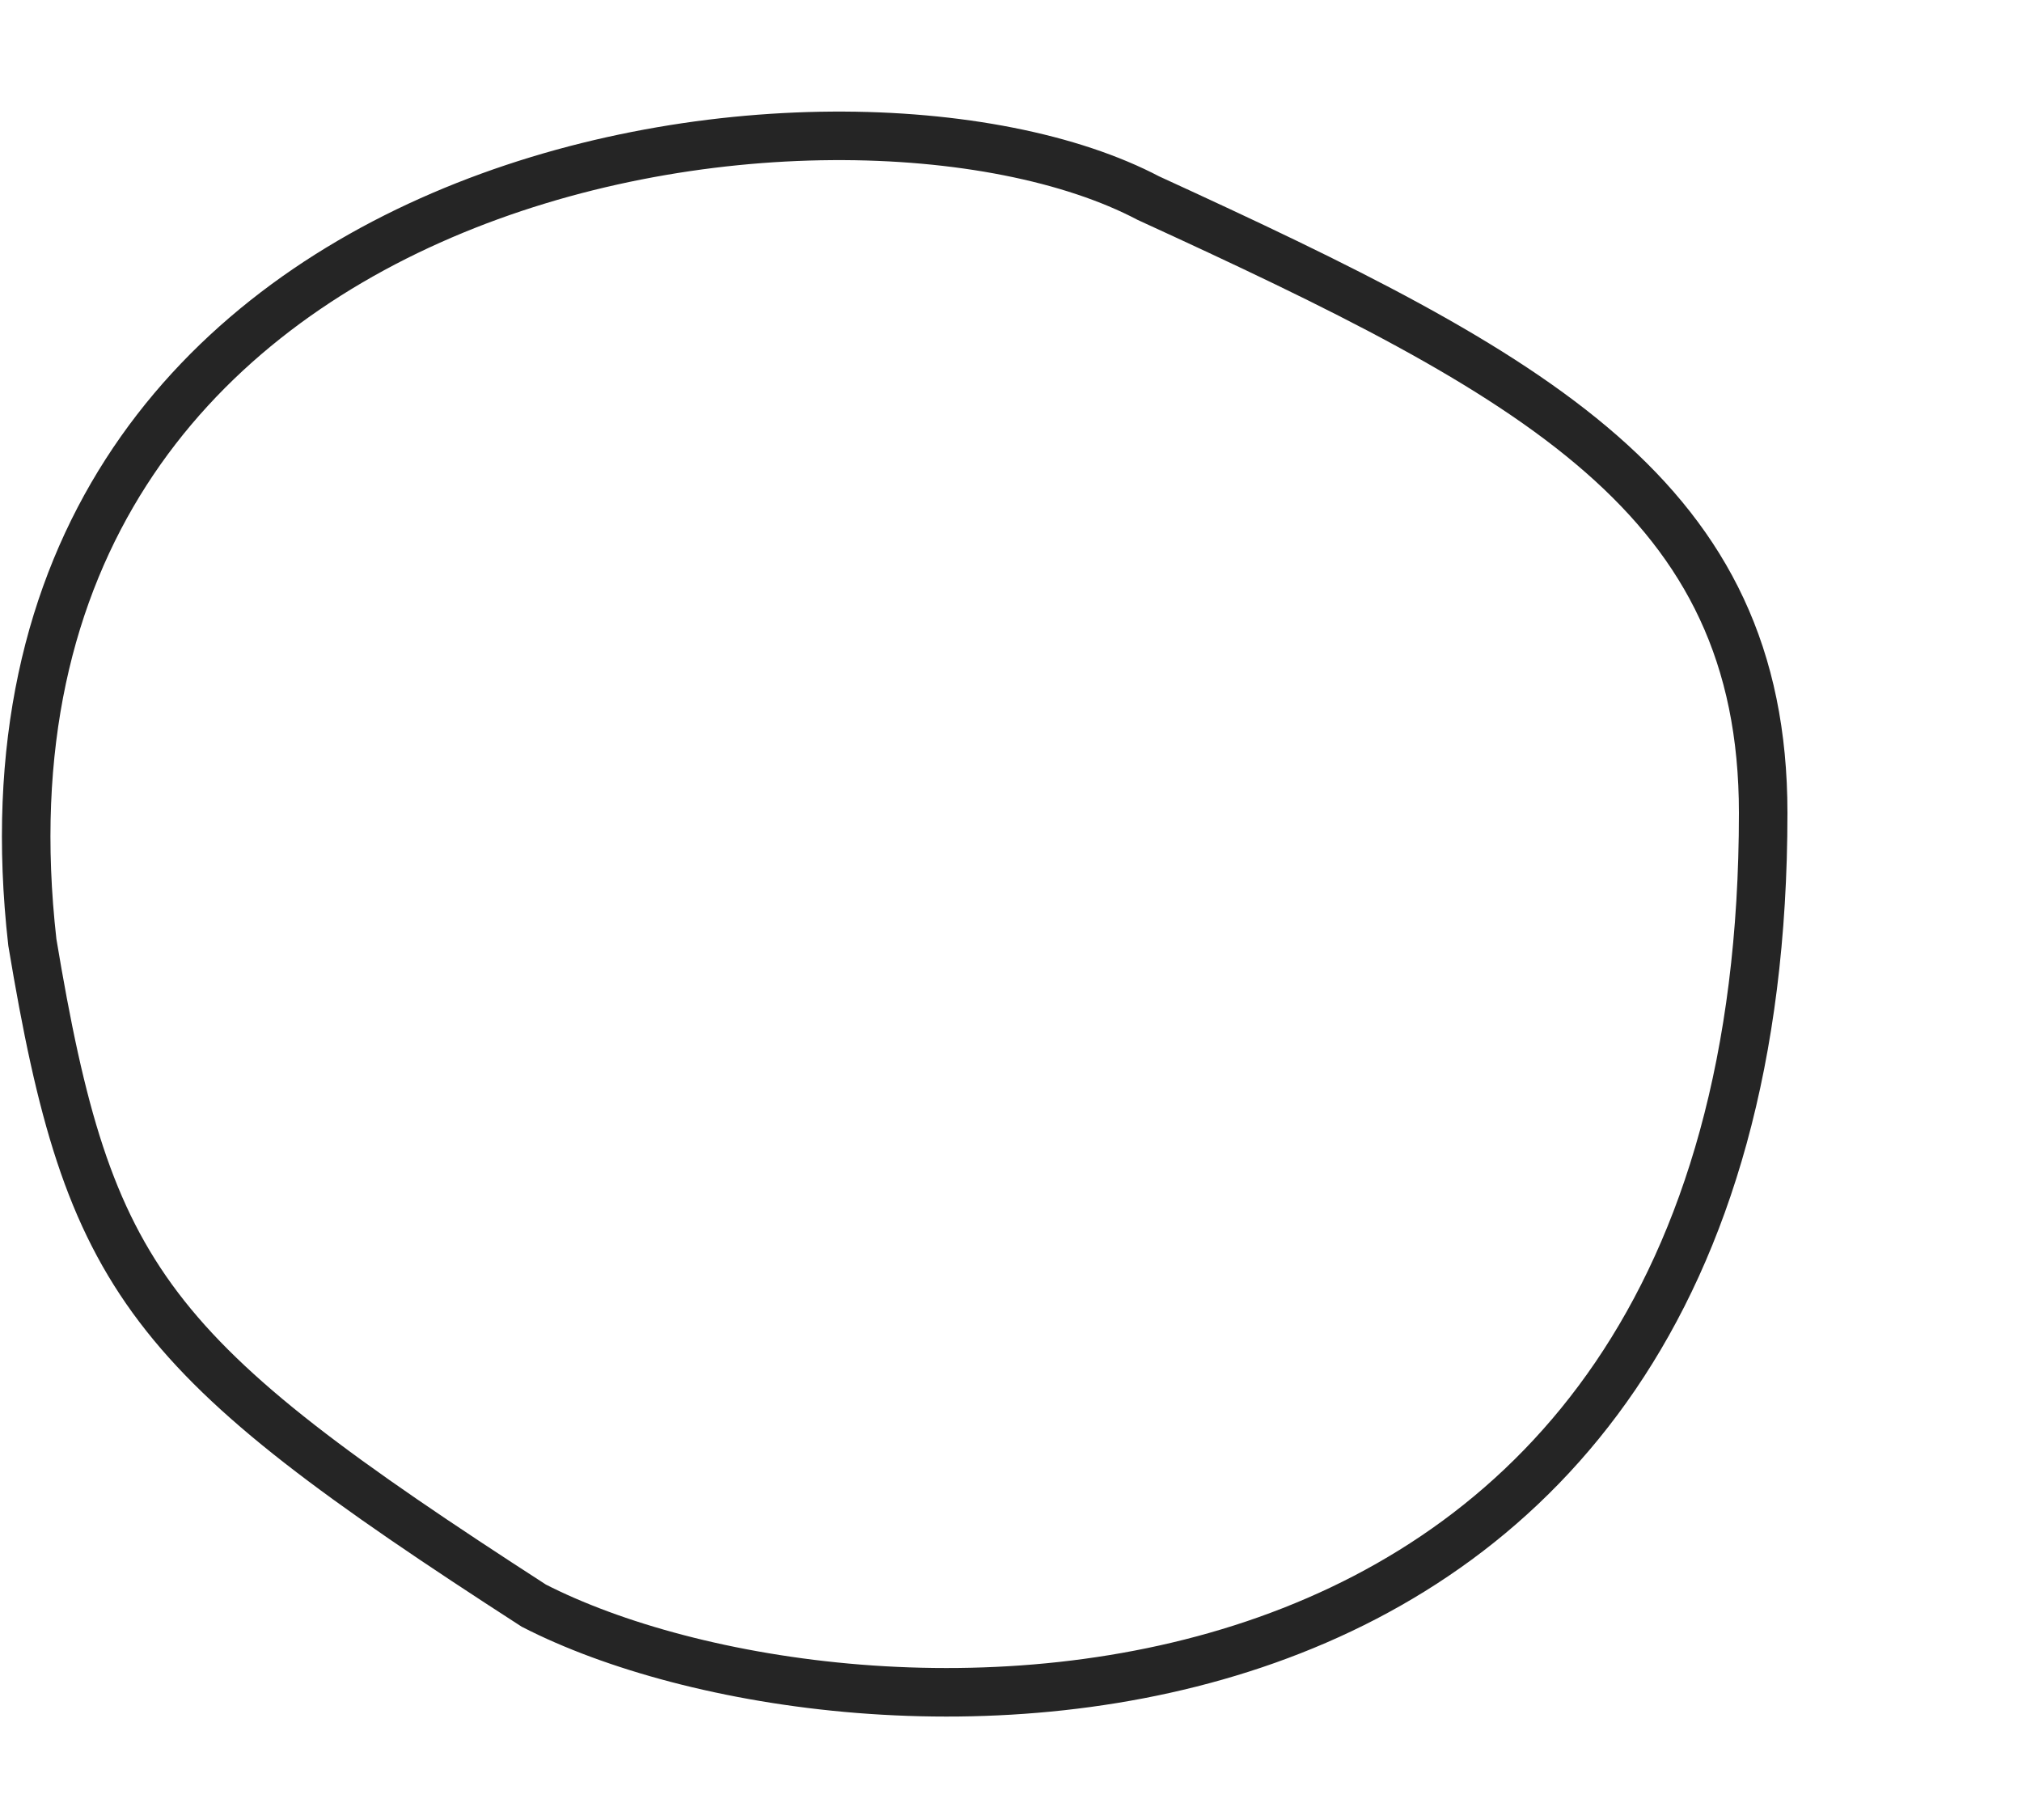
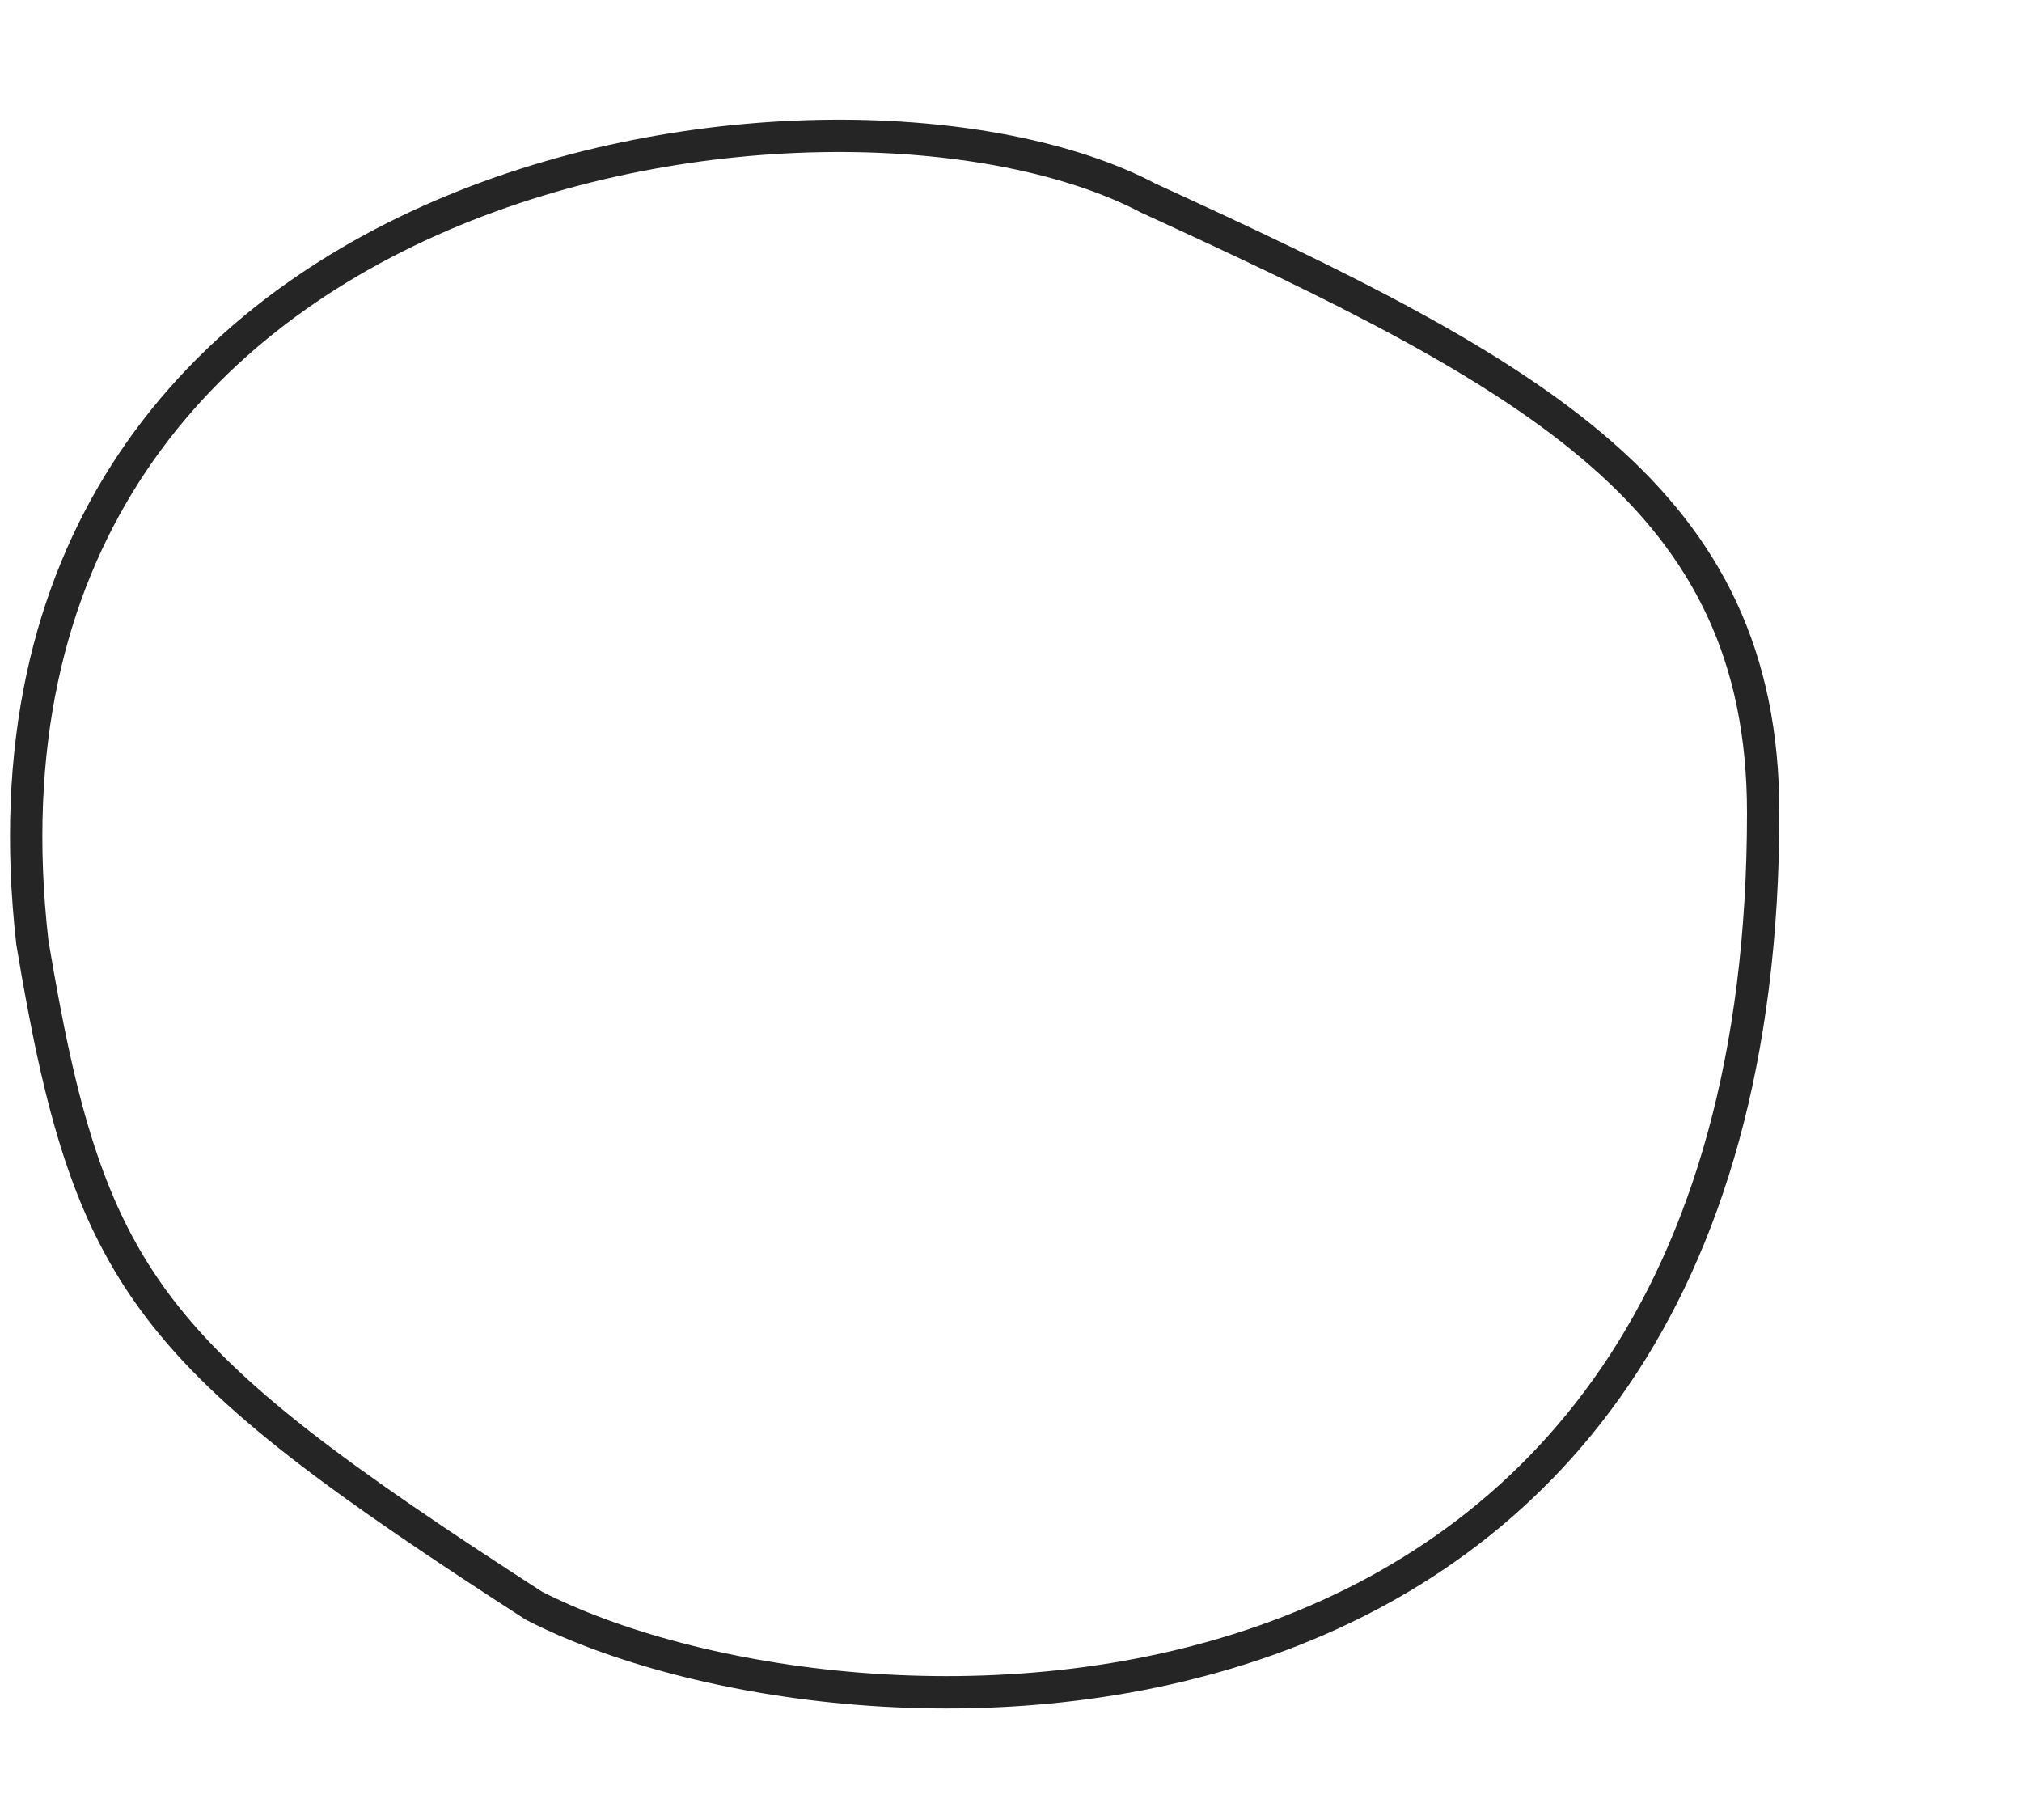
<svg xmlns="http://www.w3.org/2000/svg" id="circle" width="110" height="99" viewBox="0 0 125 99" fill="none">
-   <path d="M2 51.5C5.5 72.5 9 77 33 92.5C52.5 102.5 109 104.498 109 43.5C109 24.004 95 16.5 70.999 5.5C52 -4.5 -3.499 3 2 51.5Z" stroke="#252525" stroke-width="3" stroke-linecap="round" />
+   <path d="M2 51.5C5.5 72.5 9 77 33 92.5C52.5 102.5 109 104.498 109 43.5C109 24.004 95 16.5 70.999 5.5C52 -4.5 -3.499 3 2 51.5Z" stroke="#252525" stroke-width="2" stroke-linecap="round" />
</svg>
